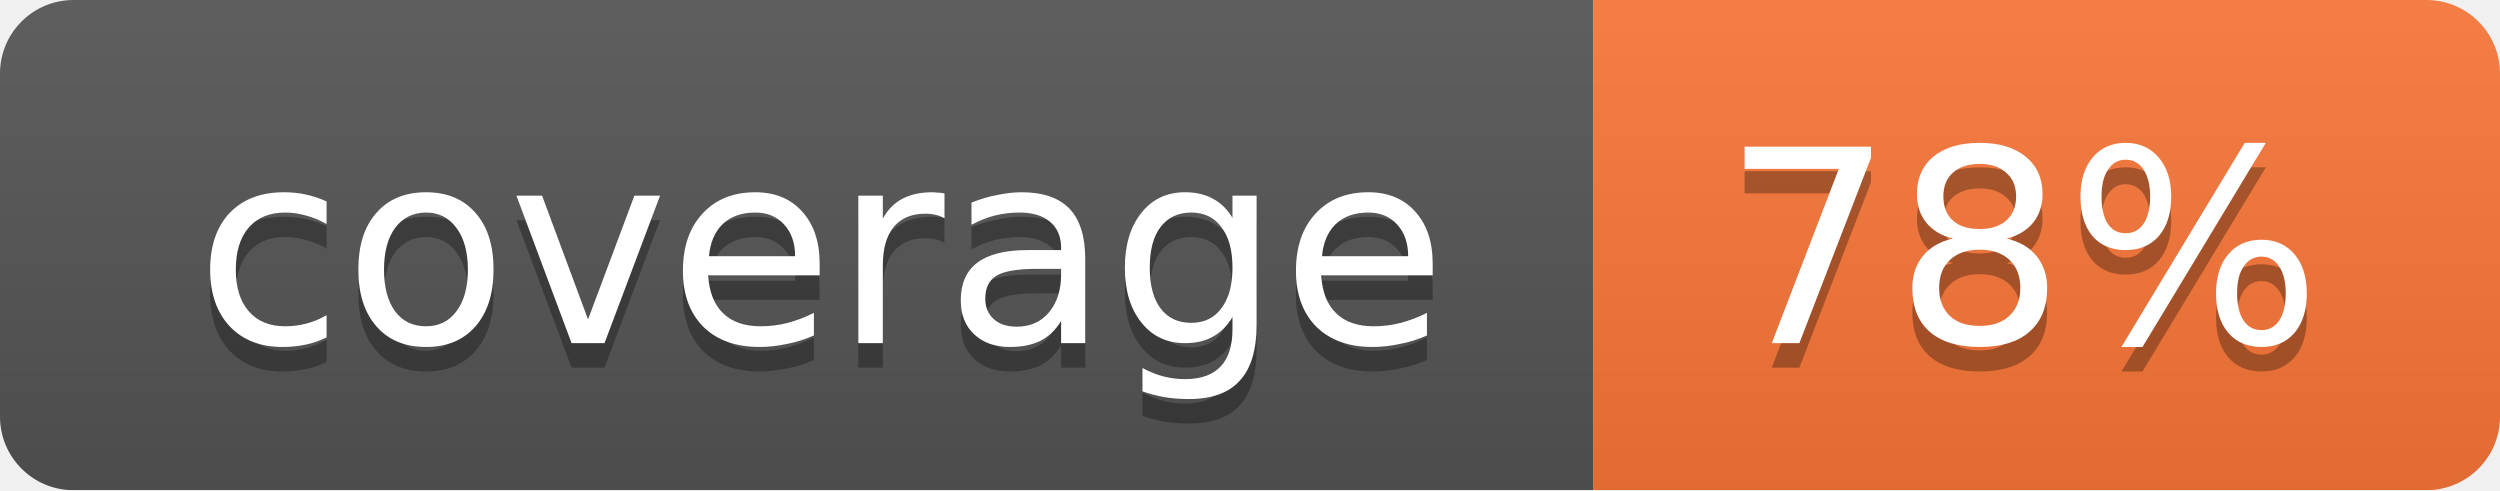
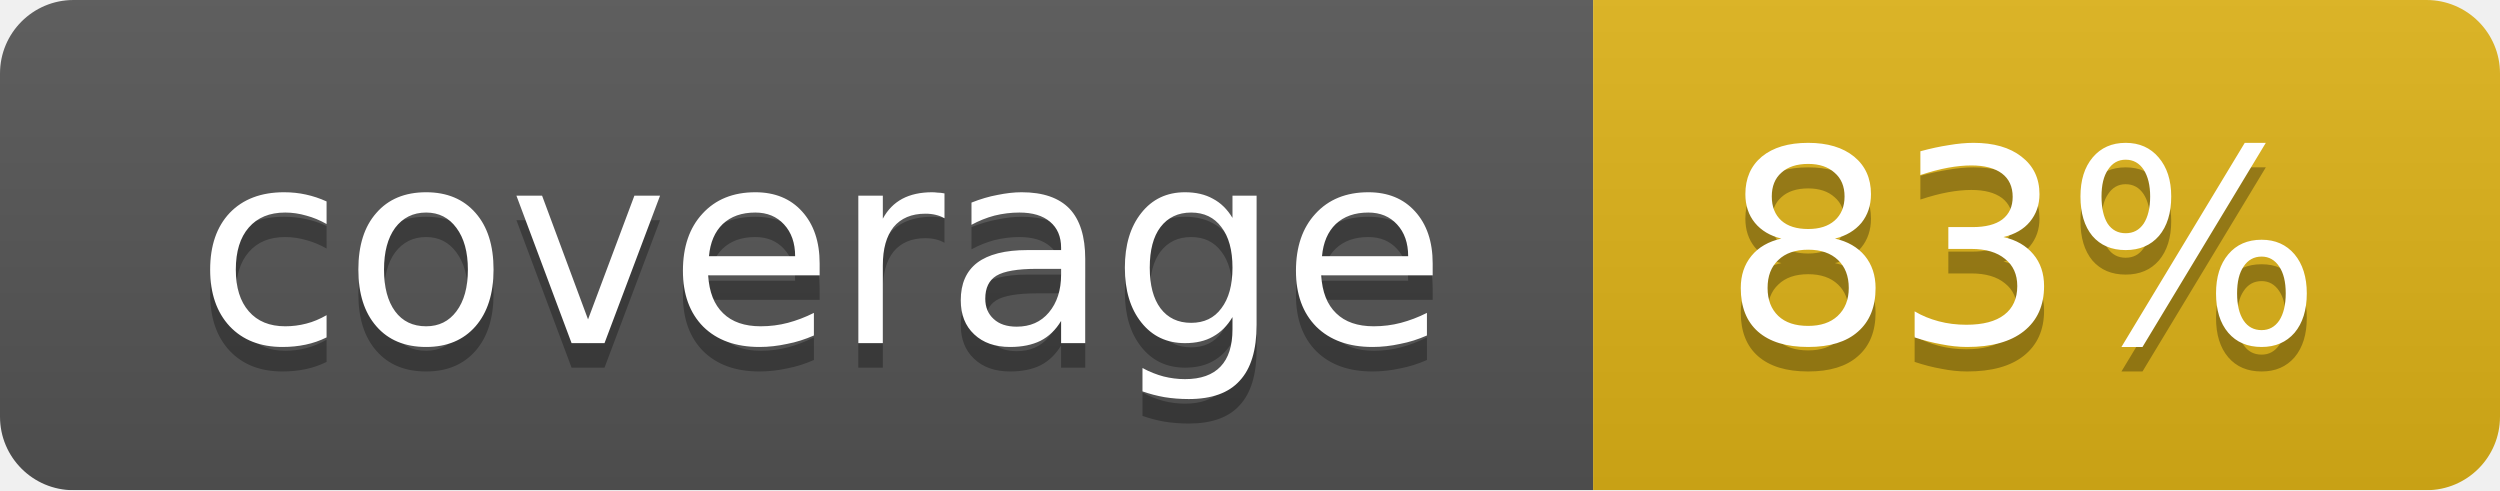
<svg xmlns="http://www.w3.org/2000/svg" width="102" height="20">
  <linearGradient id="smooth" x2="0" y2="100%">
    <stop offset="0" stop-color="#bbb" stop-opacity=".1" />
    <stop offset="1" stop-opacity=".1" />
  </linearGradient>
  <mask id="round">
    <rect width="102" height="20" rx="3" fill="#fff" />
  </mask>
  <g mask="url(#round)">
    <rect width="65" height="20" fill="#555" />
-     <rect x="65" width="37" height="20" fill="#fa7739" />
+     <rect x="65" width="37" height="20" fill="#dfb317" />
    <rect width="102" height="20" fill="url(#smooth)" />
  </g>
  <g fill="#fff" text-anchor="middle" font-family="DejaVu Sans,Verdana,Geneva,sans-serif" font-size="11">
    <text x="33.5" y="15" fill="#010101" fill-opacity=".3">coverage</text>
    <text x="33.5" y="14">coverage</text>
-     <text x="82.5" y="15" fill="#010101" fill-opacity=".3">78%</text>
-     <text x="82.5" y="14">78%</text>
+     <text x="82.5" y="15" fill="#010101" fill-opacity=".3">83%</text>
+     <text x="82.5" y="14">83%</text>
  </g>
</svg>
